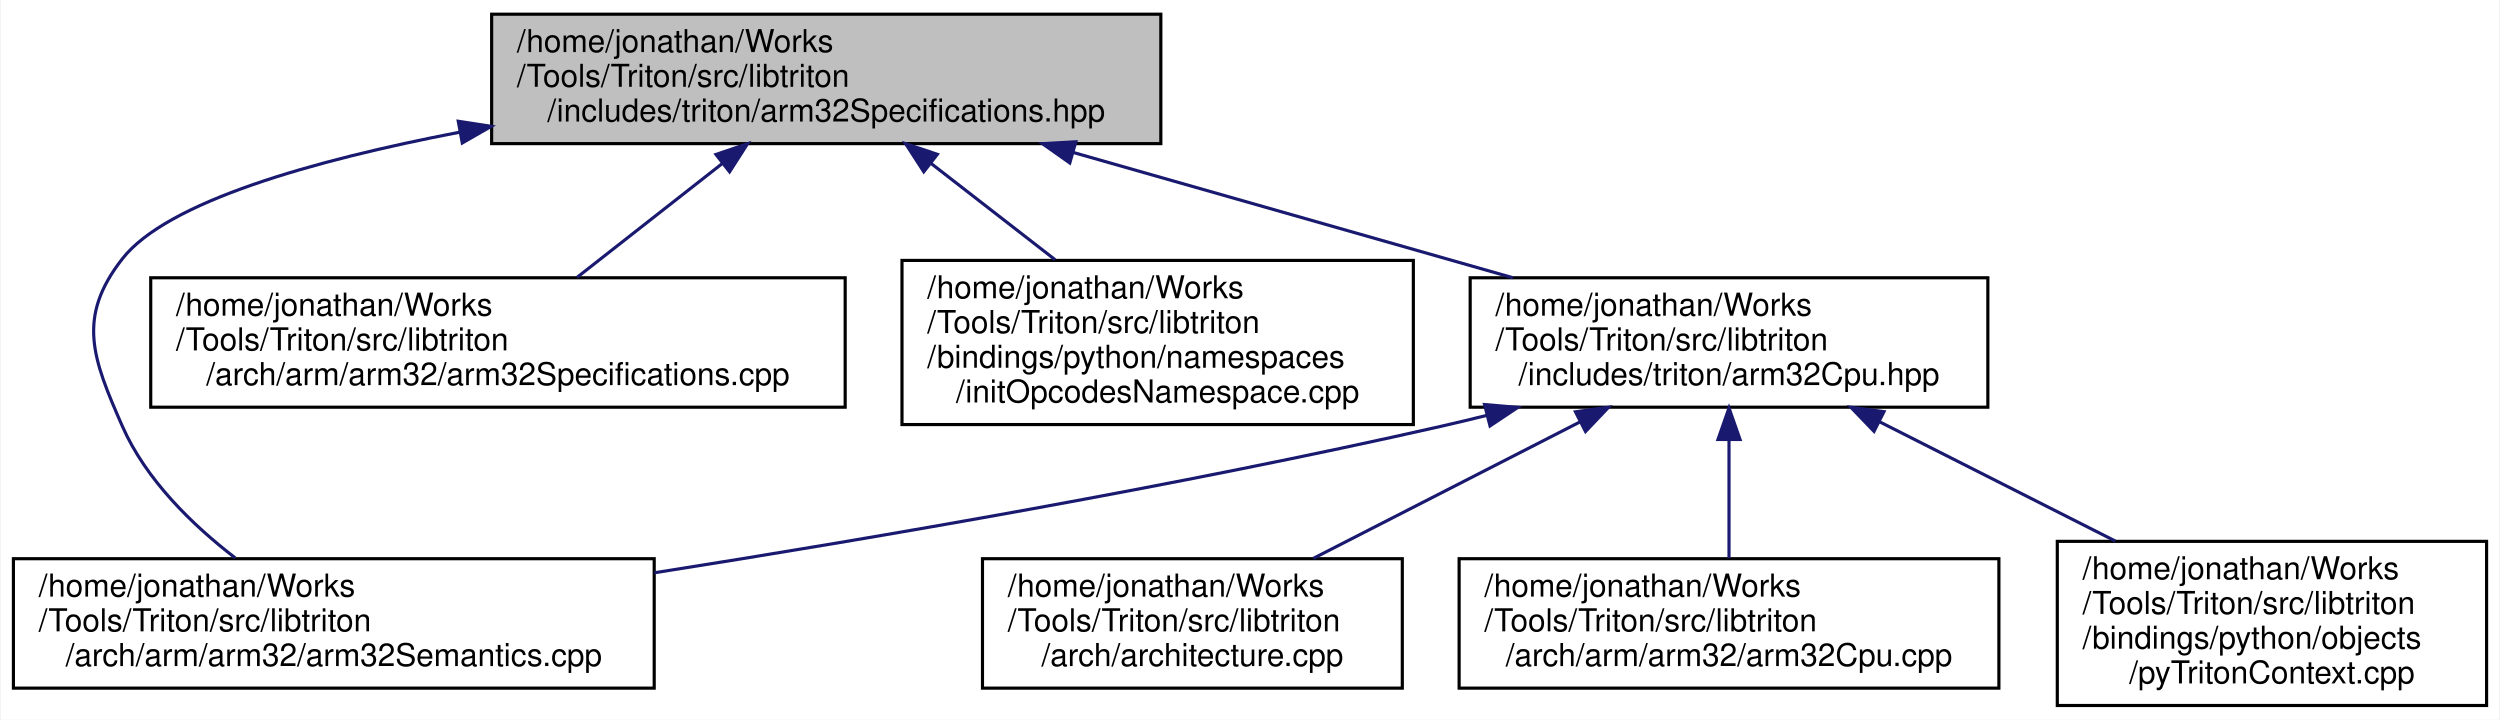
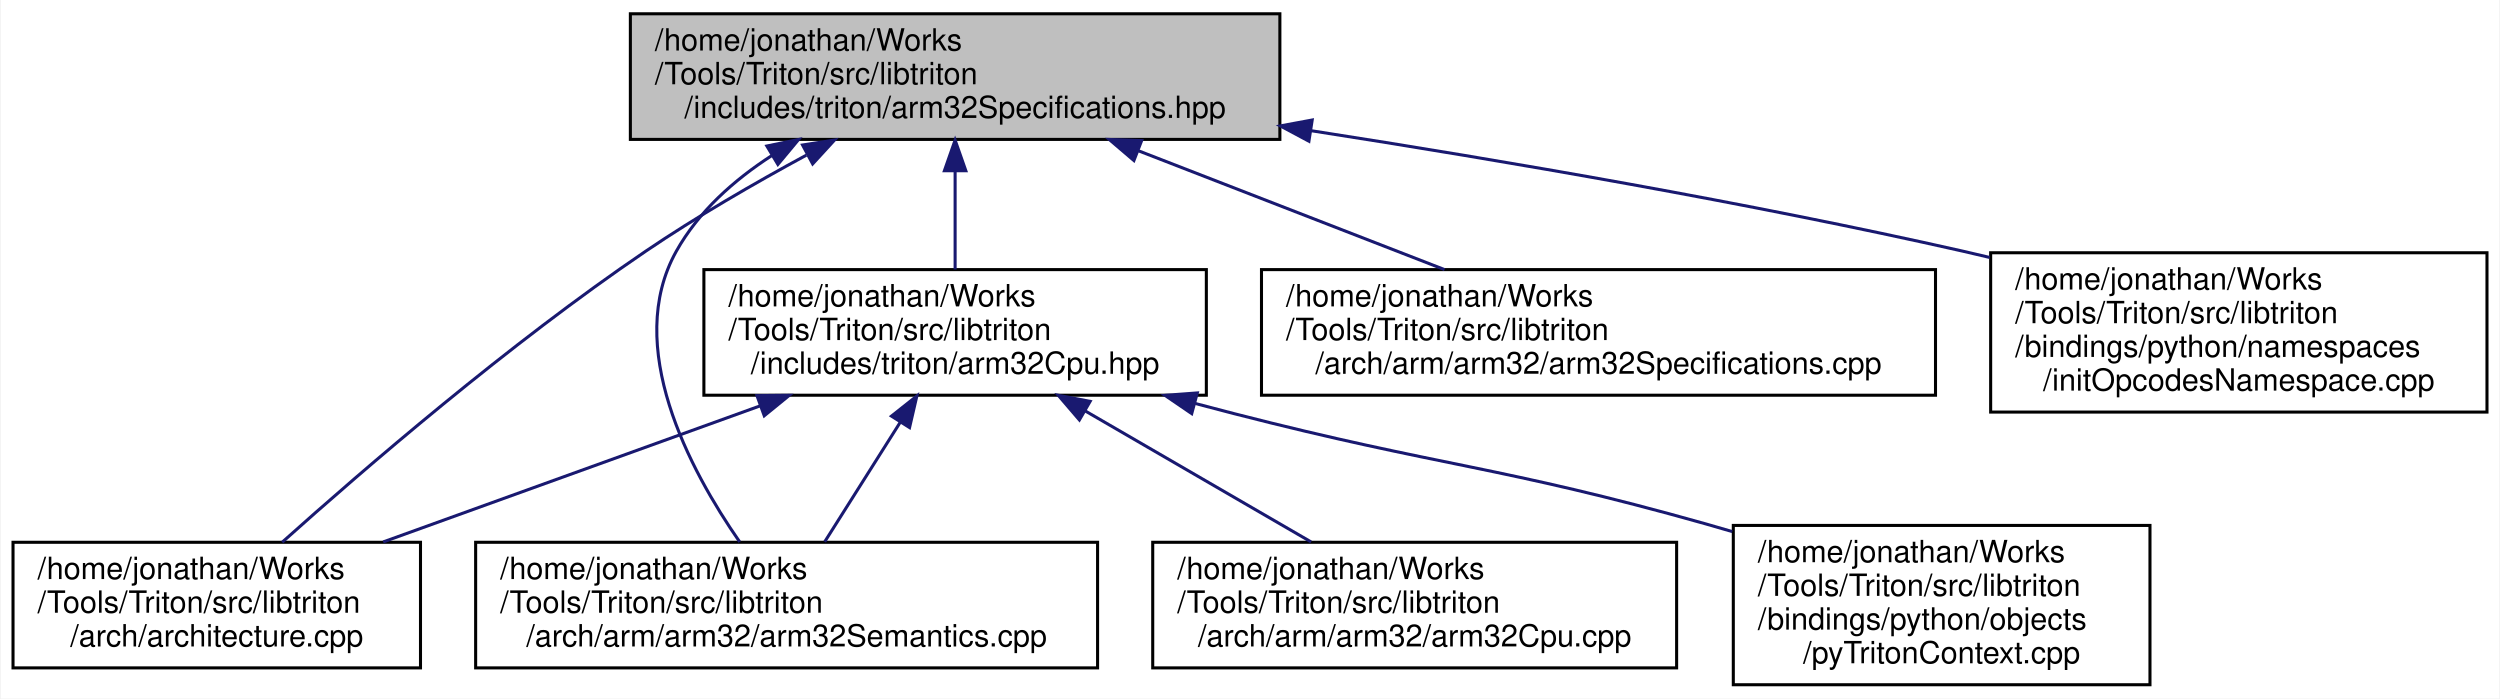
- <svg xmlns="http://www.w3.org/2000/svg" xmlns:xlink="http://www.w3.org/1999/xlink" width="792pt" height="228pt" viewBox="0.00 0.00 791.50 228.00">
+ <svg xmlns="http://www.w3.org/2000/svg" xmlns:xlink="http://www.w3.org/1999/xlink" width="816pt" height="228pt" viewBox="0.00 0.00 815.50 228.00">
  <g id="graph0" class="graph" transform="scale(1 1) rotate(0) translate(4 224)">
-     <polygon fill="white" stroke="transparent" points="-4,4 -4,-224 787.5,-224 787.5,4 -4,4" />
+     <polygon fill="white" stroke="transparent" points="-4,4 -4,-224 811.5,-224 811.5,4 -4,4" />
    <g id="node1" class="node">
      <g id="a_node1">
        <a xlink:title=" ">
-           <polygon fill="#bfbfbf" stroke="black" points="151.5,-178.5 151.5,-219.5 363.5,-219.5 363.5,-178.5 151.5,-178.5" />
-           <text text-anchor="start" x="159.5" y="-207.5" font-family="Helvetica,sans-Serif" font-size="10.00">/home/jonathan/Works</text>
-           <text text-anchor="start" x="159.5" y="-196.5" font-family="Helvetica,sans-Serif" font-size="10.00">/Tools/Triton/src/libtriton</text>
-           <text text-anchor="middle" x="257.5" y="-185.5" font-family="Helvetica,sans-Serif" font-size="10.00">/includes/triton/arm32Specifications.hpp</text>
+           <polygon fill="#bfbfbf" stroke="black" points="201.5,-178.5 201.5,-219.5 413.5,-219.5 413.5,-178.5 201.5,-178.5" />
+           <text text-anchor="start" x="209.5" y="-207.5" font-family="Helvetica,sans-Serif" font-size="10.00">/home/jonathan/Works</text>
+           <text text-anchor="start" x="209.5" y="-196.5" font-family="Helvetica,sans-Serif" font-size="10.00">/Tools/Triton/src/libtriton</text>
+           <text text-anchor="middle" x="307.5" y="-185.5" font-family="Helvetica,sans-Serif" font-size="10.00">/includes/triton/arm32Specifications.hpp</text>
        </a>
      </g>
    </g>
    <g id="node2" class="node">
      <g id="a_node2">
-         <a xlink:href="arm32Semantics_8cpp.html" target="_top" xlink:title=" ">
-           <polygon fill="white" stroke="black" points="0,-6 0,-47 203,-47 203,-6 0,-6" />
+         <a xlink:href="architecture_8cpp.html" target="_top" xlink:title=" ">
+           <polygon fill="white" stroke="black" points="0,-6 0,-47 133,-47 133,-6 0,-6" />
          <text text-anchor="start" x="8" y="-35" font-family="Helvetica,sans-Serif" font-size="10.00">/home/jonathan/Works</text>
          <text text-anchor="start" x="8" y="-24" font-family="Helvetica,sans-Serif" font-size="10.00">/Tools/Triton/src/libtriton</text>
-           <text text-anchor="middle" x="101.5" y="-13" font-family="Helvetica,sans-Serif" font-size="10.00">/arch/arm/arm32/arm32Semantics.cpp</text>
+           <text text-anchor="middle" x="66.5" y="-13" font-family="Helvetica,sans-Serif" font-size="10.00">/arch/architecture.cpp</text>
        </a>
      </g>
    </g>
    <g id="edge1" class="edge">
-       <path fill="none" stroke="midnightblue" d="M141.43,-182.13C94.73,-173.15 48.57,-160.04 34.5,-142 20.01,-123.43 25.02,-110.56 34.5,-89 41.93,-72.09 56.57,-57.79 70.27,-47.25" />
-       <polygon fill="midnightblue" stroke="midnightblue" points="140.92,-185.59 151.39,-183.98 142.2,-178.71 140.92,-185.59" />
+       <path fill="none" stroke="midnightblue" d="M258.96,-173.37C241.97,-164.16 223.02,-153.2 206.5,-142 162.06,-111.86 114.52,-70.9 87.86,-47.02" />
+       <polygon fill="midnightblue" stroke="midnightblue" points="257.7,-176.67 268.16,-178.3 261,-170.5 257.7,-176.67" />
    </g>
    <g id="node3" class="node">
      <g id="a_node3">
-         <a xlink:href="arm32Specifications_8cpp.html" target="_top" xlink:title=" ">
-           <polygon fill="white" stroke="black" points="43.5,-95 43.5,-136 263.5,-136 263.5,-95 43.5,-95" />
-           <text text-anchor="start" x="51.5" y="-124" font-family="Helvetica,sans-Serif" font-size="10.00">/home/jonathan/Works</text>
-           <text text-anchor="start" x="51.5" y="-113" font-family="Helvetica,sans-Serif" font-size="10.00">/Tools/Triton/src/libtriton</text>
-           <text text-anchor="middle" x="153.5" y="-102" font-family="Helvetica,sans-Serif" font-size="10.00">/arch/arm/arm32/arm32Specifications.cpp</text>
+         <a xlink:href="arm32Semantics_8cpp.html" target="_top" xlink:title=" ">
+           <polygon fill="white" stroke="black" points="151,-6 151,-47 354,-47 354,-6 151,-6" />
+           <text text-anchor="start" x="159" y="-35" font-family="Helvetica,sans-Serif" font-size="10.00">/home/jonathan/Works</text>
+           <text text-anchor="start" x="159" y="-24" font-family="Helvetica,sans-Serif" font-size="10.00">/Tools/Triton/src/libtriton</text>
+           <text text-anchor="middle" x="252.5" y="-13" font-family="Helvetica,sans-Serif" font-size="10.00">/arch/arm/arm32/arm32Semantics.cpp</text>
        </a>
      </g>
    </g>
    <g id="edge2" class="edge">
-       <path fill="none" stroke="midnightblue" d="M224.6,-172.22C209.71,-160.55 192.39,-146.97 178.57,-136.14" />
-       <polygon fill="midnightblue" stroke="midnightblue" points="222.56,-175.07 232.59,-178.48 226.88,-169.56 222.56,-175.07" />
+       <path fill="none" stroke="midnightblue" d="M247.69,-173.24C235.23,-165.18 223.71,-154.89 216.5,-142 199.22,-111.08 220.77,-70.73 237.19,-47.11" />
+       <polygon fill="midnightblue" stroke="midnightblue" points="246.05,-176.34 256.43,-178.47 249.65,-170.33 246.05,-176.34" />
    </g>
    <g id="node4" class="node">
      <g id="a_node4">
-         <a xlink:href="initOpcodesNamespace_8cpp.html" target="_top" xlink:title=" ">
-           <polygon fill="white" stroke="black" points="281.5,-89.5 281.5,-141.5 443.5,-141.5 443.5,-89.5 281.5,-89.5" />
-           <text text-anchor="start" x="289.5" y="-129.5" font-family="Helvetica,sans-Serif" font-size="10.00">/home/jonathan/Works</text>
-           <text text-anchor="start" x="289.5" y="-118.5" font-family="Helvetica,sans-Serif" font-size="10.00">/Tools/Triton/src/libtriton</text>
-           <text text-anchor="start" x="289.5" y="-107.5" font-family="Helvetica,sans-Serif" font-size="10.00">/bindings/python/namespaces</text>
-           <text text-anchor="middle" x="362.5" y="-96.5" font-family="Helvetica,sans-Serif" font-size="10.00">/initOpcodesNamespace.cpp</text>
+         <a xlink:href="arm32Specifications_8cpp.html" target="_top" xlink:title=" ">
+           <polygon fill="white" stroke="black" points="407.5,-95 407.5,-136 627.5,-136 627.5,-95 407.5,-95" />
+           <text text-anchor="start" x="415.5" y="-124" font-family="Helvetica,sans-Serif" font-size="10.00">/home/jonathan/Works</text>
+           <text text-anchor="start" x="415.5" y="-113" font-family="Helvetica,sans-Serif" font-size="10.00">/Tools/Triton/src/libtriton</text>
+           <text text-anchor="middle" x="517.5" y="-102" font-family="Helvetica,sans-Serif" font-size="10.00">/arch/arm/arm32/arm32Specifications.cpp</text>
        </a>
      </g>
    </g>
    <g id="edge3" class="edge">
-       <path fill="none" stroke="midnightblue" d="M290.62,-172.29C303.19,-162.53 317.49,-151.44 330,-141.73" />
-       <polygon fill="midnightblue" stroke="midnightblue" points="288.4,-169.58 282.65,-178.48 292.7,-175.11 288.4,-169.58" />
+       <path fill="none" stroke="midnightblue" d="M367.37,-174.77C398.94,-162.51 437.23,-147.65 467.25,-136" />
+       <polygon fill="midnightblue" stroke="midnightblue" points="365.86,-171.6 357.8,-178.48 368.39,-178.12 365.86,-171.6" />
    </g>
    <g id="node5" class="node">
      <g id="a_node5">
-         <a xlink:href="arm32Cpu_8hpp.html" target="_top" xlink:title=" ">
-           <polygon fill="white" stroke="black" points="461.5,-95 461.5,-136 625.5,-136 625.5,-95 461.5,-95" />
-           <text text-anchor="start" x="469.5" y="-124" font-family="Helvetica,sans-Serif" font-size="10.00">/home/jonathan/Works</text>
-           <text text-anchor="start" x="469.5" y="-113" font-family="Helvetica,sans-Serif" font-size="10.00">/Tools/Triton/src/libtriton</text>
-           <text text-anchor="middle" x="543.5" y="-102" font-family="Helvetica,sans-Serif" font-size="10.00">/includes/triton/arm32Cpu.hpp</text>
+         <a xlink:href="initOpcodesNamespace_8cpp.html" target="_top" xlink:title=" ">
+           <polygon fill="white" stroke="black" points="645.5,-89.5 645.5,-141.5 807.5,-141.5 807.5,-89.5 645.5,-89.5" />
+           <text text-anchor="start" x="653.5" y="-129.5" font-family="Helvetica,sans-Serif" font-size="10.00">/home/jonathan/Works</text>
+           <text text-anchor="start" x="653.5" y="-118.5" font-family="Helvetica,sans-Serif" font-size="10.00">/Tools/Triton/src/libtriton</text>
+           <text text-anchor="start" x="653.5" y="-107.5" font-family="Helvetica,sans-Serif" font-size="10.00">/bindings/python/namespaces</text>
+           <text text-anchor="middle" x="726.5" y="-96.5" font-family="Helvetica,sans-Serif" font-size="10.00">/initOpcodesNamespace.cpp</text>
        </a>
      </g>
    </g>
    <g id="edge4" class="edge">
-       <path fill="none" stroke="midnightblue" d="M335.71,-175.71C379.33,-163.28 433.13,-147.95 475.06,-136" />
-       <polygon fill="midnightblue" stroke="midnightblue" points="334.66,-172.37 326,-178.48 336.58,-179.1 334.66,-172.37" />
-     </g>
-     <g id="edge7" class="edge">
-       <path fill="none" stroke="midnightblue" d="M466.73,-92.4C461.93,-91.2 457.15,-90.06 452.5,-89 369.09,-70.06 273.41,-53.64 203.03,-42.54" />
-       <polygon fill="midnightblue" stroke="midnightblue" points="466.05,-95.84 476.6,-94.94 467.79,-89.06 466.05,-95.84" />
+       <path fill="none" stroke="midnightblue" d="M423.65,-181.35C486.9,-171.5 566.36,-157.86 636.5,-142 639.35,-141.36 642.25,-140.68 645.17,-139.97" />
+       <polygon fill="midnightblue" stroke="midnightblue" points="422.98,-177.91 413.64,-182.9 424.05,-184.83 422.98,-177.91" />
    </g>
    <g id="node6" class="node">
      <g id="a_node6">
-         <a xlink:href="architecture_8cpp.html" target="_top" xlink:title=" ">
-           <polygon fill="white" stroke="black" points="307,-6 307,-47 440,-47 440,-6 307,-6" />
-           <text text-anchor="start" x="315" y="-35" font-family="Helvetica,sans-Serif" font-size="10.00">/home/jonathan/Works</text>
-           <text text-anchor="start" x="315" y="-24" font-family="Helvetica,sans-Serif" font-size="10.00">/Tools/Triton/src/libtriton</text>
-           <text text-anchor="middle" x="373.5" y="-13" font-family="Helvetica,sans-Serif" font-size="10.00">/arch/architecture.cpp</text>
+         <a xlink:href="arm32Cpu_8hpp.html" target="_top" xlink:title=" ">
+           <polygon fill="white" stroke="black" points="225.5,-95 225.5,-136 389.5,-136 389.5,-95 225.5,-95" />
+           <text text-anchor="start" x="233.5" y="-124" font-family="Helvetica,sans-Serif" font-size="10.00">/home/jonathan/Works</text>
+           <text text-anchor="start" x="233.5" y="-113" font-family="Helvetica,sans-Serif" font-size="10.00">/Tools/Triton/src/libtriton</text>
+           <text text-anchor="middle" x="307.5" y="-102" font-family="Helvetica,sans-Serif" font-size="10.00">/includes/triton/arm32Cpu.hpp</text>
        </a>
      </g>
    </g>
    <g id="edge5" class="edge">
-       <path fill="none" stroke="midnightblue" d="M496.22,-90.3C469.61,-76.68 436.81,-59.9 411.82,-47.11" />
-       <polygon fill="midnightblue" stroke="midnightblue" points="494.85,-93.54 505.35,-94.98 498.04,-87.3 494.85,-93.54" />
+       <path fill="none" stroke="midnightblue" d="M307.5,-168.06C307.5,-157.38 307.5,-145.63 307.5,-136.05" />
+       <polygon fill="midnightblue" stroke="midnightblue" points="304,-168.27 307.5,-178.27 311,-168.27 304,-168.27" />
+     </g>
+     <g id="edge6" class="edge">
+       <path fill="none" stroke="midnightblue" d="M243.9,-91.54C205.6,-77.71 157.33,-60.29 120.82,-47.11" />
+       <polygon fill="midnightblue" stroke="midnightblue" points="242.82,-94.87 253.41,-94.98 245.2,-88.29 242.82,-94.87" />
+     </g>
+     <g id="edge8" class="edge">
+       <path fill="none" stroke="midnightblue" d="M289.67,-86.3C281.59,-73.52 272.24,-58.72 264.93,-47.16" />
+       <polygon fill="midnightblue" stroke="midnightblue" points="286.72,-88.18 295.02,-94.76 292.63,-84.44 286.72,-88.18" />
    </g>
    <g id="node7" class="node">
      <g id="a_node7">
        <a xlink:href="arm32Cpu_8cpp.html" target="_top" xlink:title=" ">
-           <polygon fill="white" stroke="black" points="458,-6 458,-47 629,-47 629,-6 458,-6" />
-           <text text-anchor="start" x="466" y="-35" font-family="Helvetica,sans-Serif" font-size="10.00">/home/jonathan/Works</text>
-           <text text-anchor="start" x="466" y="-24" font-family="Helvetica,sans-Serif" font-size="10.00">/Tools/Triton/src/libtriton</text>
-           <text text-anchor="middle" x="543.5" y="-13" font-family="Helvetica,sans-Serif" font-size="10.00">/arch/arm/arm32/arm32Cpu.cpp</text>
+           <polygon fill="white" stroke="black" points="372,-6 372,-47 543,-47 543,-6 372,-6" />
+           <text text-anchor="start" x="380" y="-35" font-family="Helvetica,sans-Serif" font-size="10.00">/home/jonathan/Works</text>
+           <text text-anchor="start" x="380" y="-24" font-family="Helvetica,sans-Serif" font-size="10.00">/Tools/Triton/src/libtriton</text>
+           <text text-anchor="middle" x="457.5" y="-13" font-family="Helvetica,sans-Serif" font-size="10.00">/arch/arm/arm32/arm32Cpu.cpp</text>
        </a>
      </g>
    </g>
-     <g id="edge6" class="edge">
-       <path fill="none" stroke="midnightblue" d="M543.5,-84.44C543.5,-72.1 543.5,-58.16 543.5,-47.16" />
-       <polygon fill="midnightblue" stroke="midnightblue" points="540,-84.76 543.5,-94.76 547,-84.76 540,-84.76" />
+     <g id="edge7" class="edge">
+       <path fill="none" stroke="midnightblue" d="M349.84,-89.94C373.2,-76.39 401.83,-59.79 423.69,-47.11" />
+       <polygon fill="midnightblue" stroke="midnightblue" points="348.06,-86.93 341.16,-94.98 351.57,-92.99 348.06,-86.93" />
    </g>
    <g id="node8" class="node">
      <g id="a_node8">
        <a xlink:href="pyTritonContext_8cpp.html" target="_top" xlink:title=" ">
-           <polygon fill="white" stroke="black" points="647.5,-0.5 647.5,-52.5 783.5,-52.5 783.5,-0.5 647.5,-0.5" />
-           <text text-anchor="start" x="655.5" y="-40.5" font-family="Helvetica,sans-Serif" font-size="10.00">/home/jonathan/Works</text>
-           <text text-anchor="start" x="655.5" y="-29.5" font-family="Helvetica,sans-Serif" font-size="10.00">/Tools/Triton/src/libtriton</text>
-           <text text-anchor="start" x="655.5" y="-18.5" font-family="Helvetica,sans-Serif" font-size="10.00">/bindings/python/objects</text>
-           <text text-anchor="middle" x="715.5" y="-7.5" font-family="Helvetica,sans-Serif" font-size="10.00">/pyTritonContext.cpp</text>
+           <polygon fill="white" stroke="black" points="561.5,-0.5 561.5,-52.5 697.5,-52.5 697.5,-0.5 561.5,-0.5" />
+           <text text-anchor="start" x="569.5" y="-40.5" font-family="Helvetica,sans-Serif" font-size="10.00">/home/jonathan/Works</text>
+           <text text-anchor="start" x="569.5" y="-29.5" font-family="Helvetica,sans-Serif" font-size="10.00">/Tools/Triton/src/libtriton</text>
+           <text text-anchor="start" x="569.5" y="-18.5" font-family="Helvetica,sans-Serif" font-size="10.00">/bindings/python/objects</text>
+           <text text-anchor="middle" x="629.5" y="-7.5" font-family="Helvetica,sans-Serif" font-size="10.00">/pyTritonContext.cpp</text>
        </a>
      </g>
    </g>
-     <g id="edge8" class="edge">
-       <path fill="none" stroke="midnightblue" d="M591.1,-90.42C614.37,-78.65 642.37,-64.49 665.91,-52.58" />
-       <polygon fill="midnightblue" stroke="midnightblue" points="589.44,-87.34 582.1,-94.98 592.6,-93.59 589.44,-87.34" />
+     <g id="edge9" class="edge">
+       <path fill="none" stroke="midnightblue" d="M385.93,-92.29C390.18,-91.16 394.39,-90.06 398.5,-89 466.58,-71.51 484.85,-72.07 552.5,-53 555.35,-52.2 558.24,-51.36 561.16,-50.49" />
+       <polygon fill="midnightblue" stroke="midnightblue" points="384.73,-88.99 375.98,-94.96 386.55,-95.75 384.73,-88.99" />
    </g>
  </g>
</svg>
